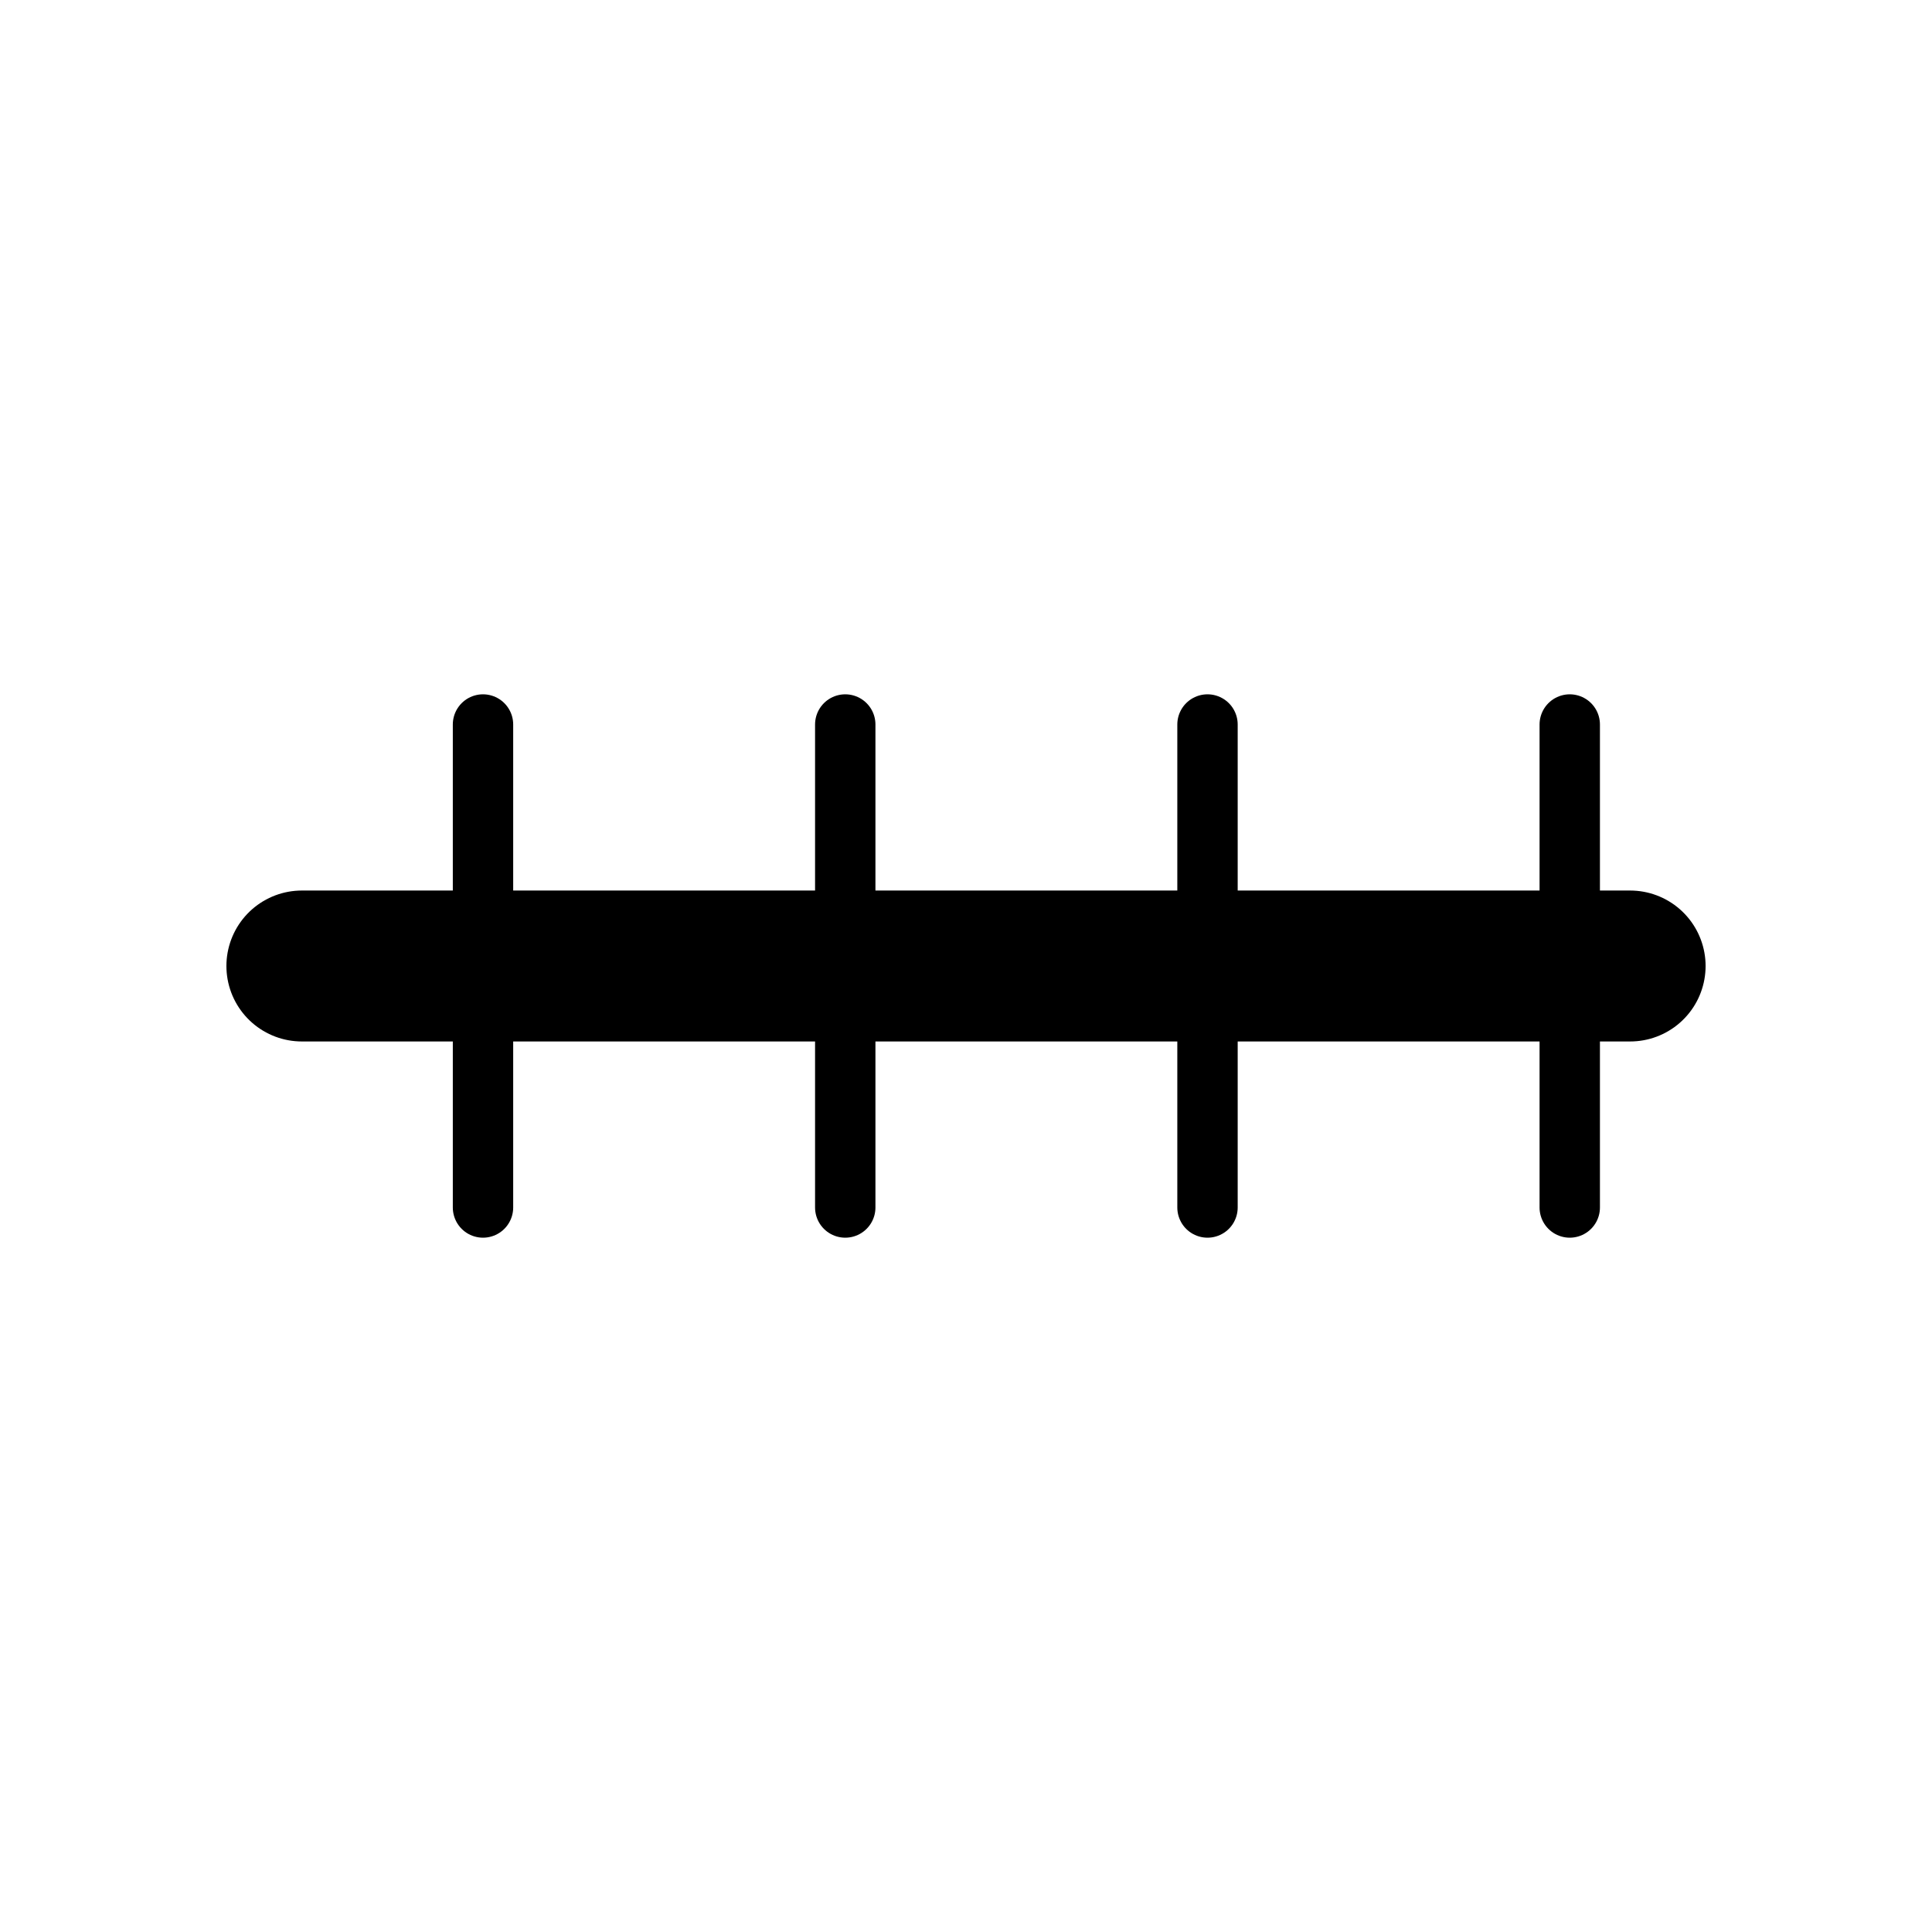
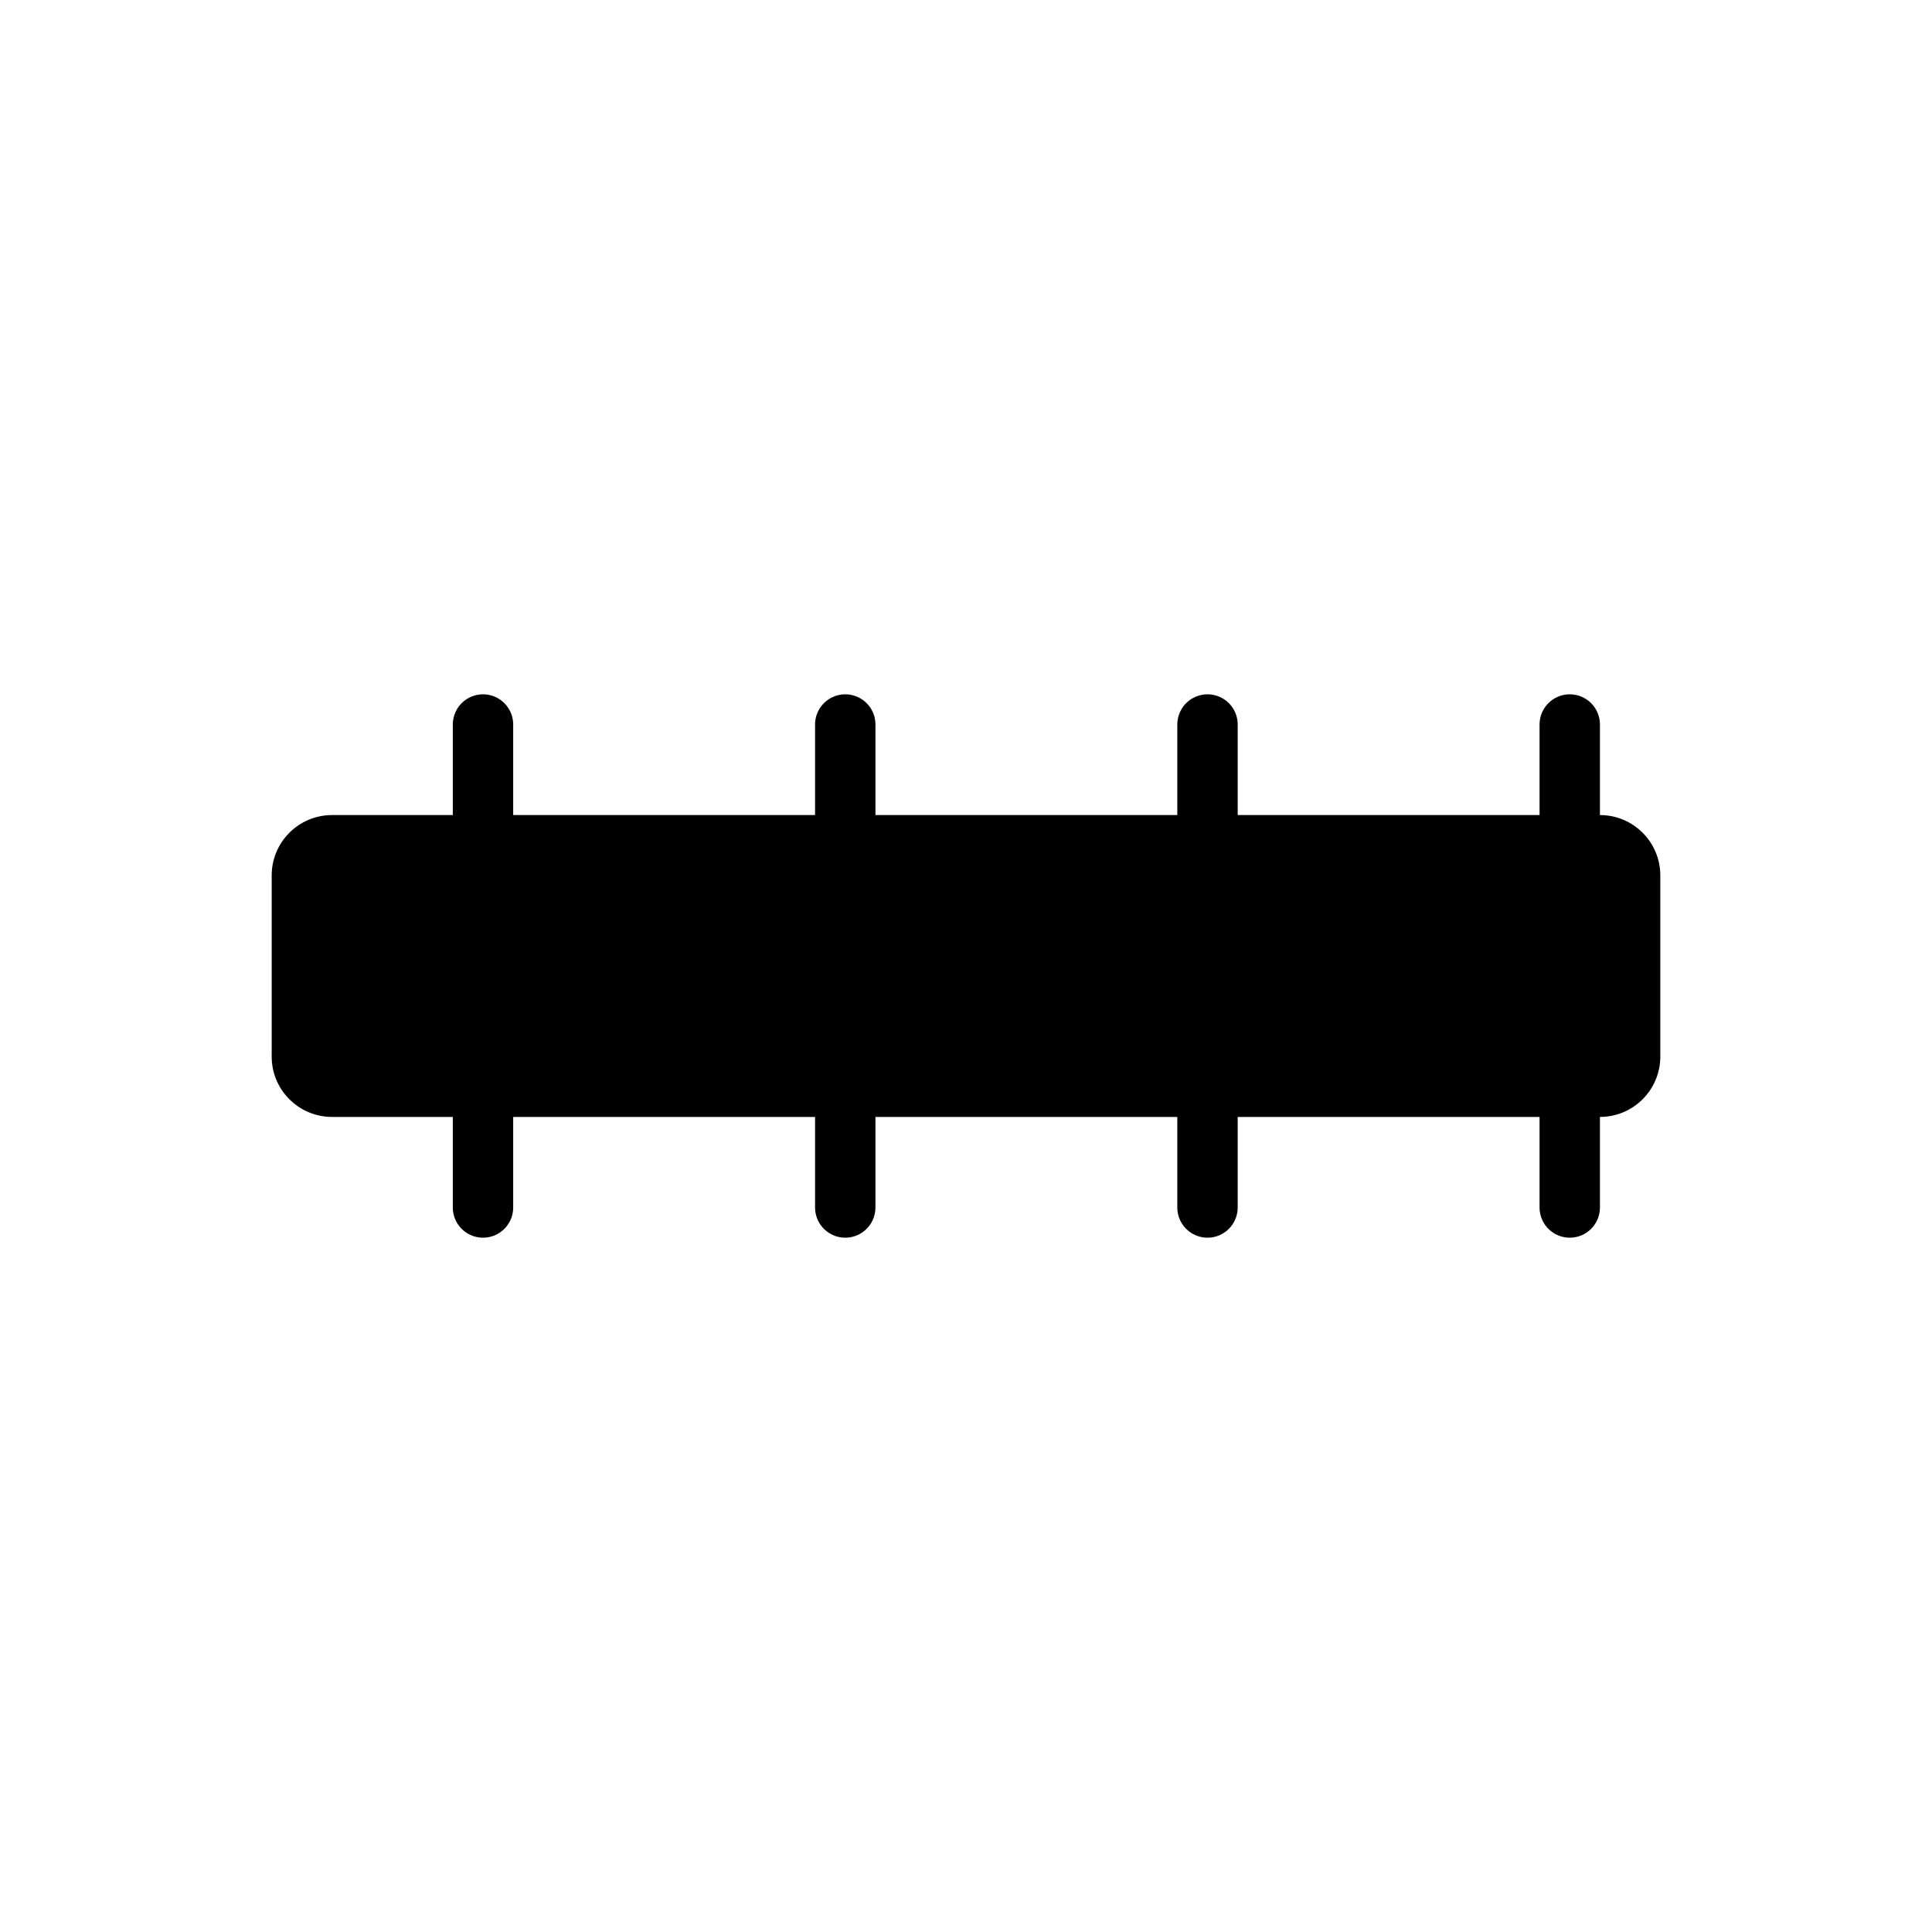
- <svg xmlns="http://www.w3.org/2000/svg" viewBox="0 0 64 64" fill="none" stroke="currentColor" stroke-width="5" stroke-linecap="round" stroke-linejoin="round">
-   <path d="M10 32h44" />
+ <svg xmlns="http://www.w3.org/2000/svg" viewBox="0 0 64 64" fill="none" stroke="currentColor" stroke-width="3" stroke-linecap="round" stroke-linejoin="round">
+   <rect x="9" y="27" width="46" height="10" rx="2" fill="currentColor" stroke="none" />
  <path d="M16 24v16M28 24v16M40 24v16M52 24v16" stroke-width="2" />
</svg>
